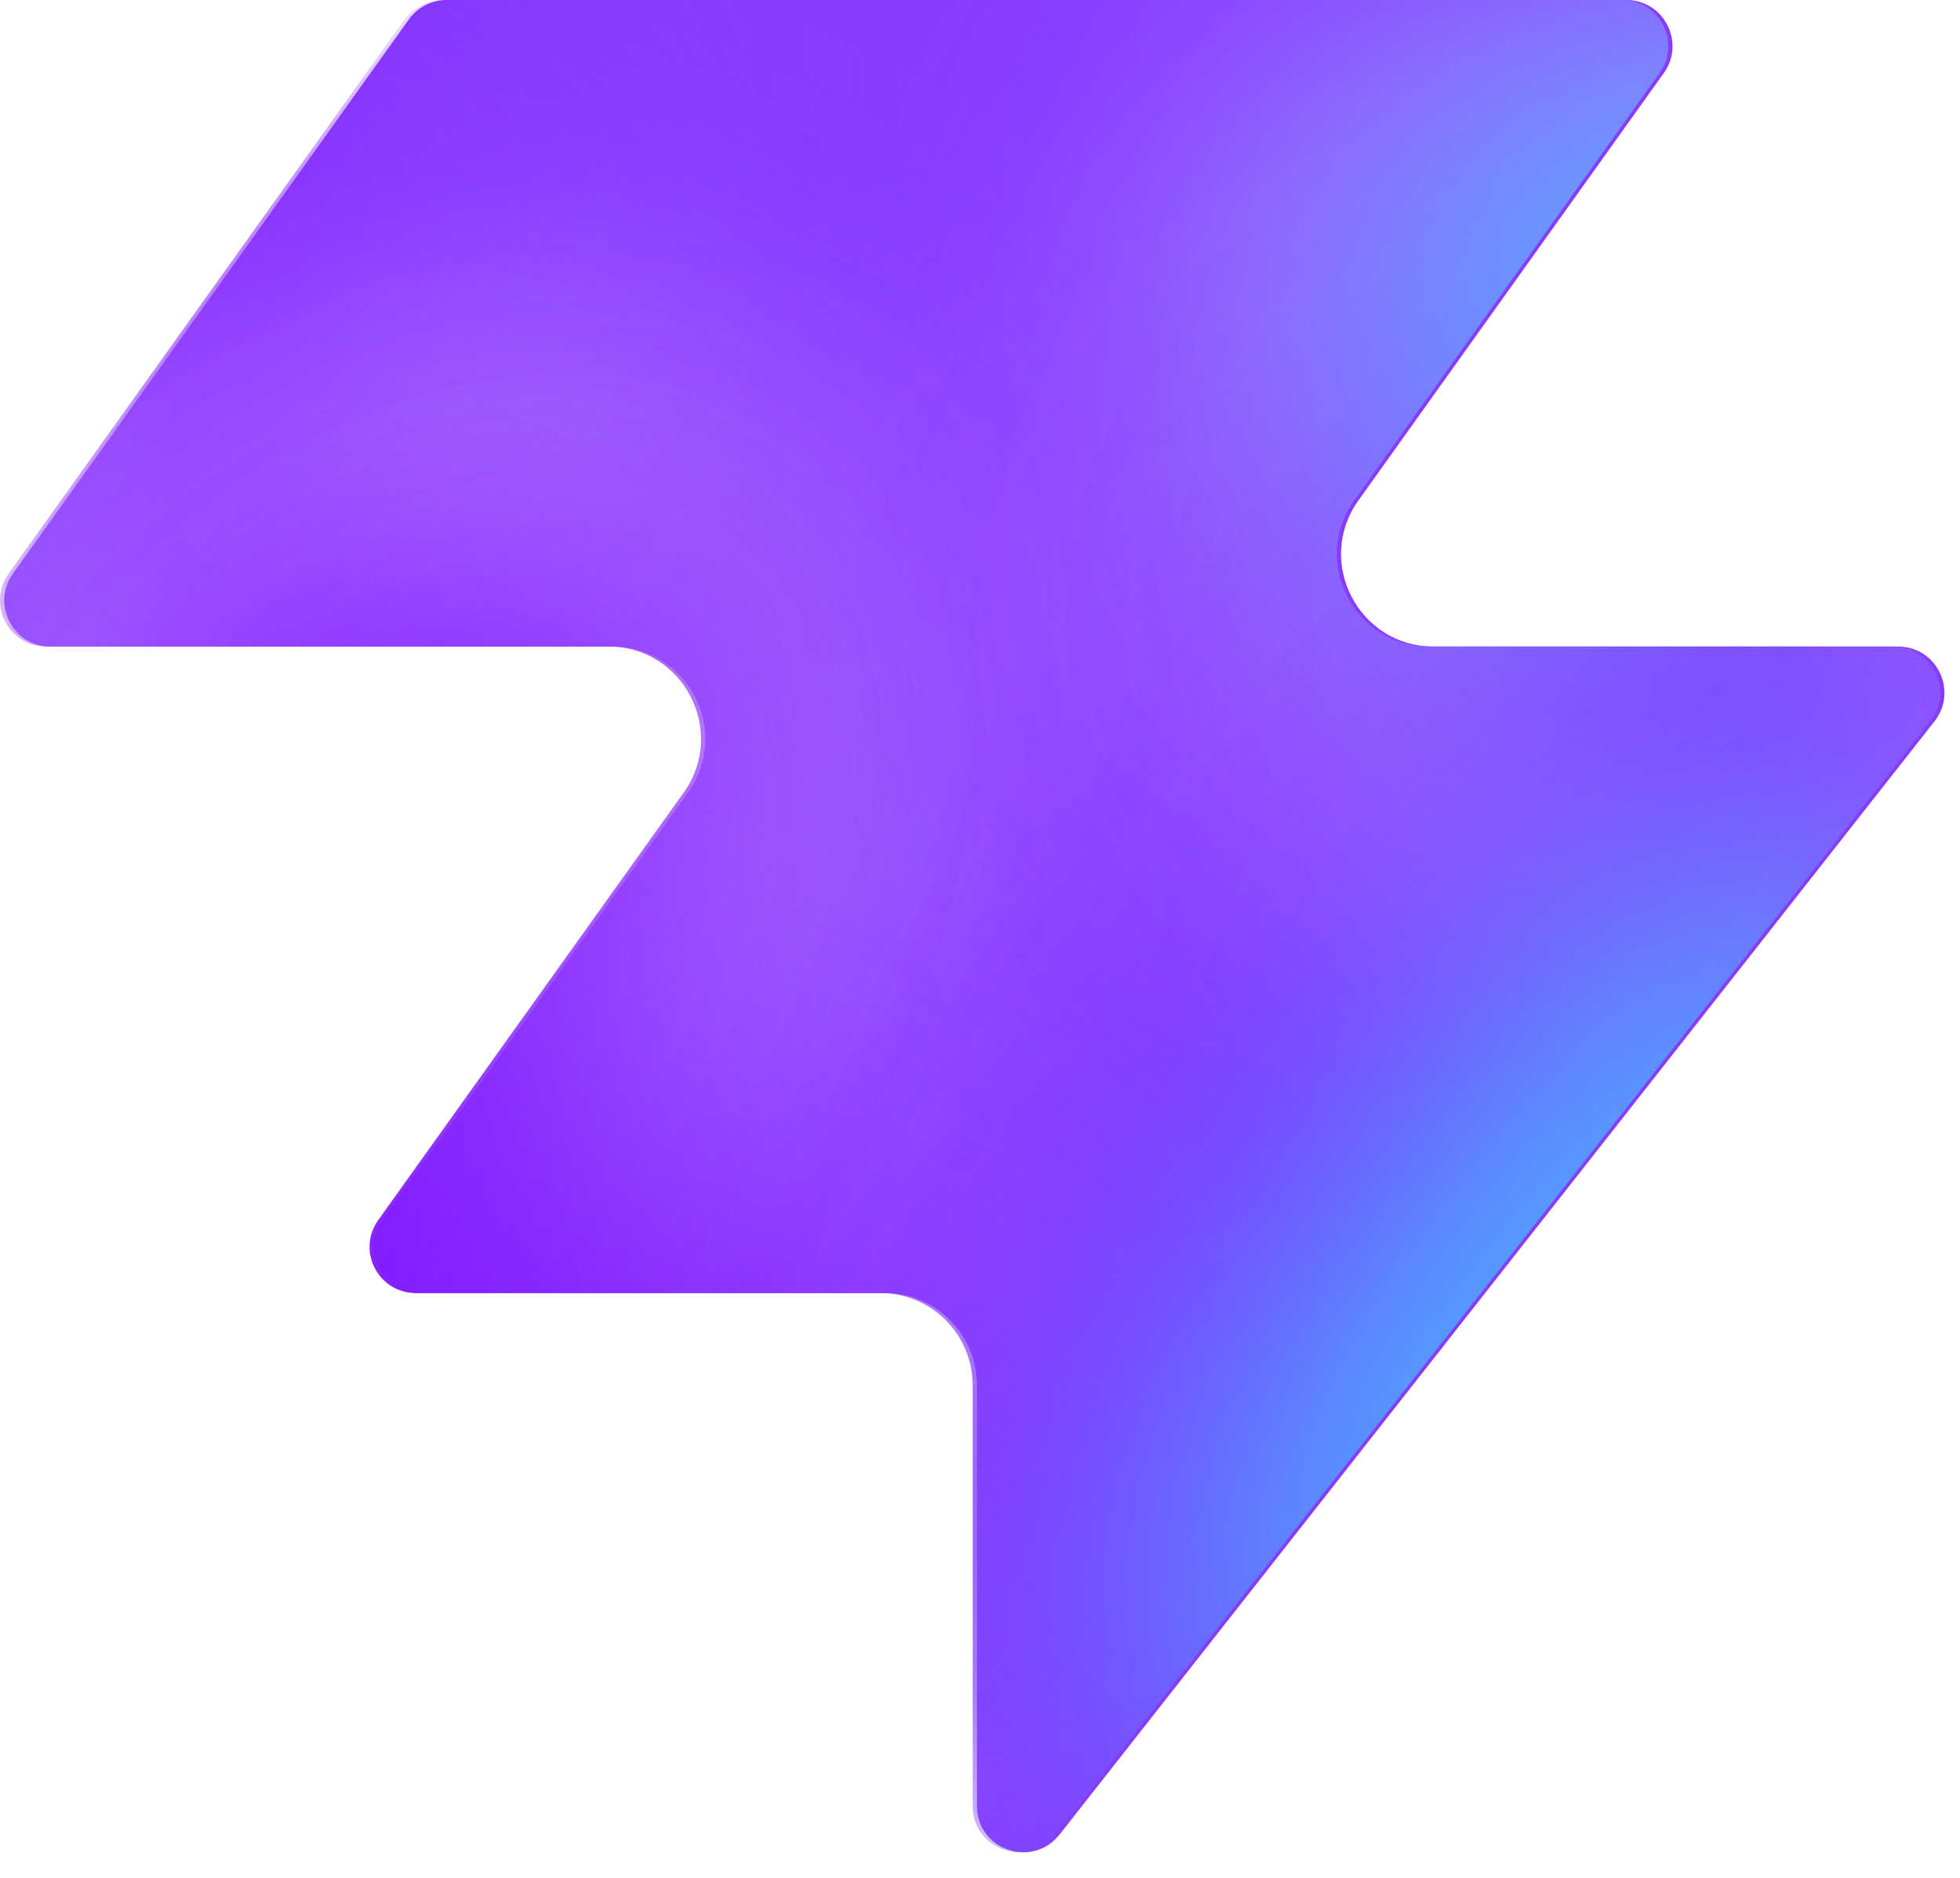
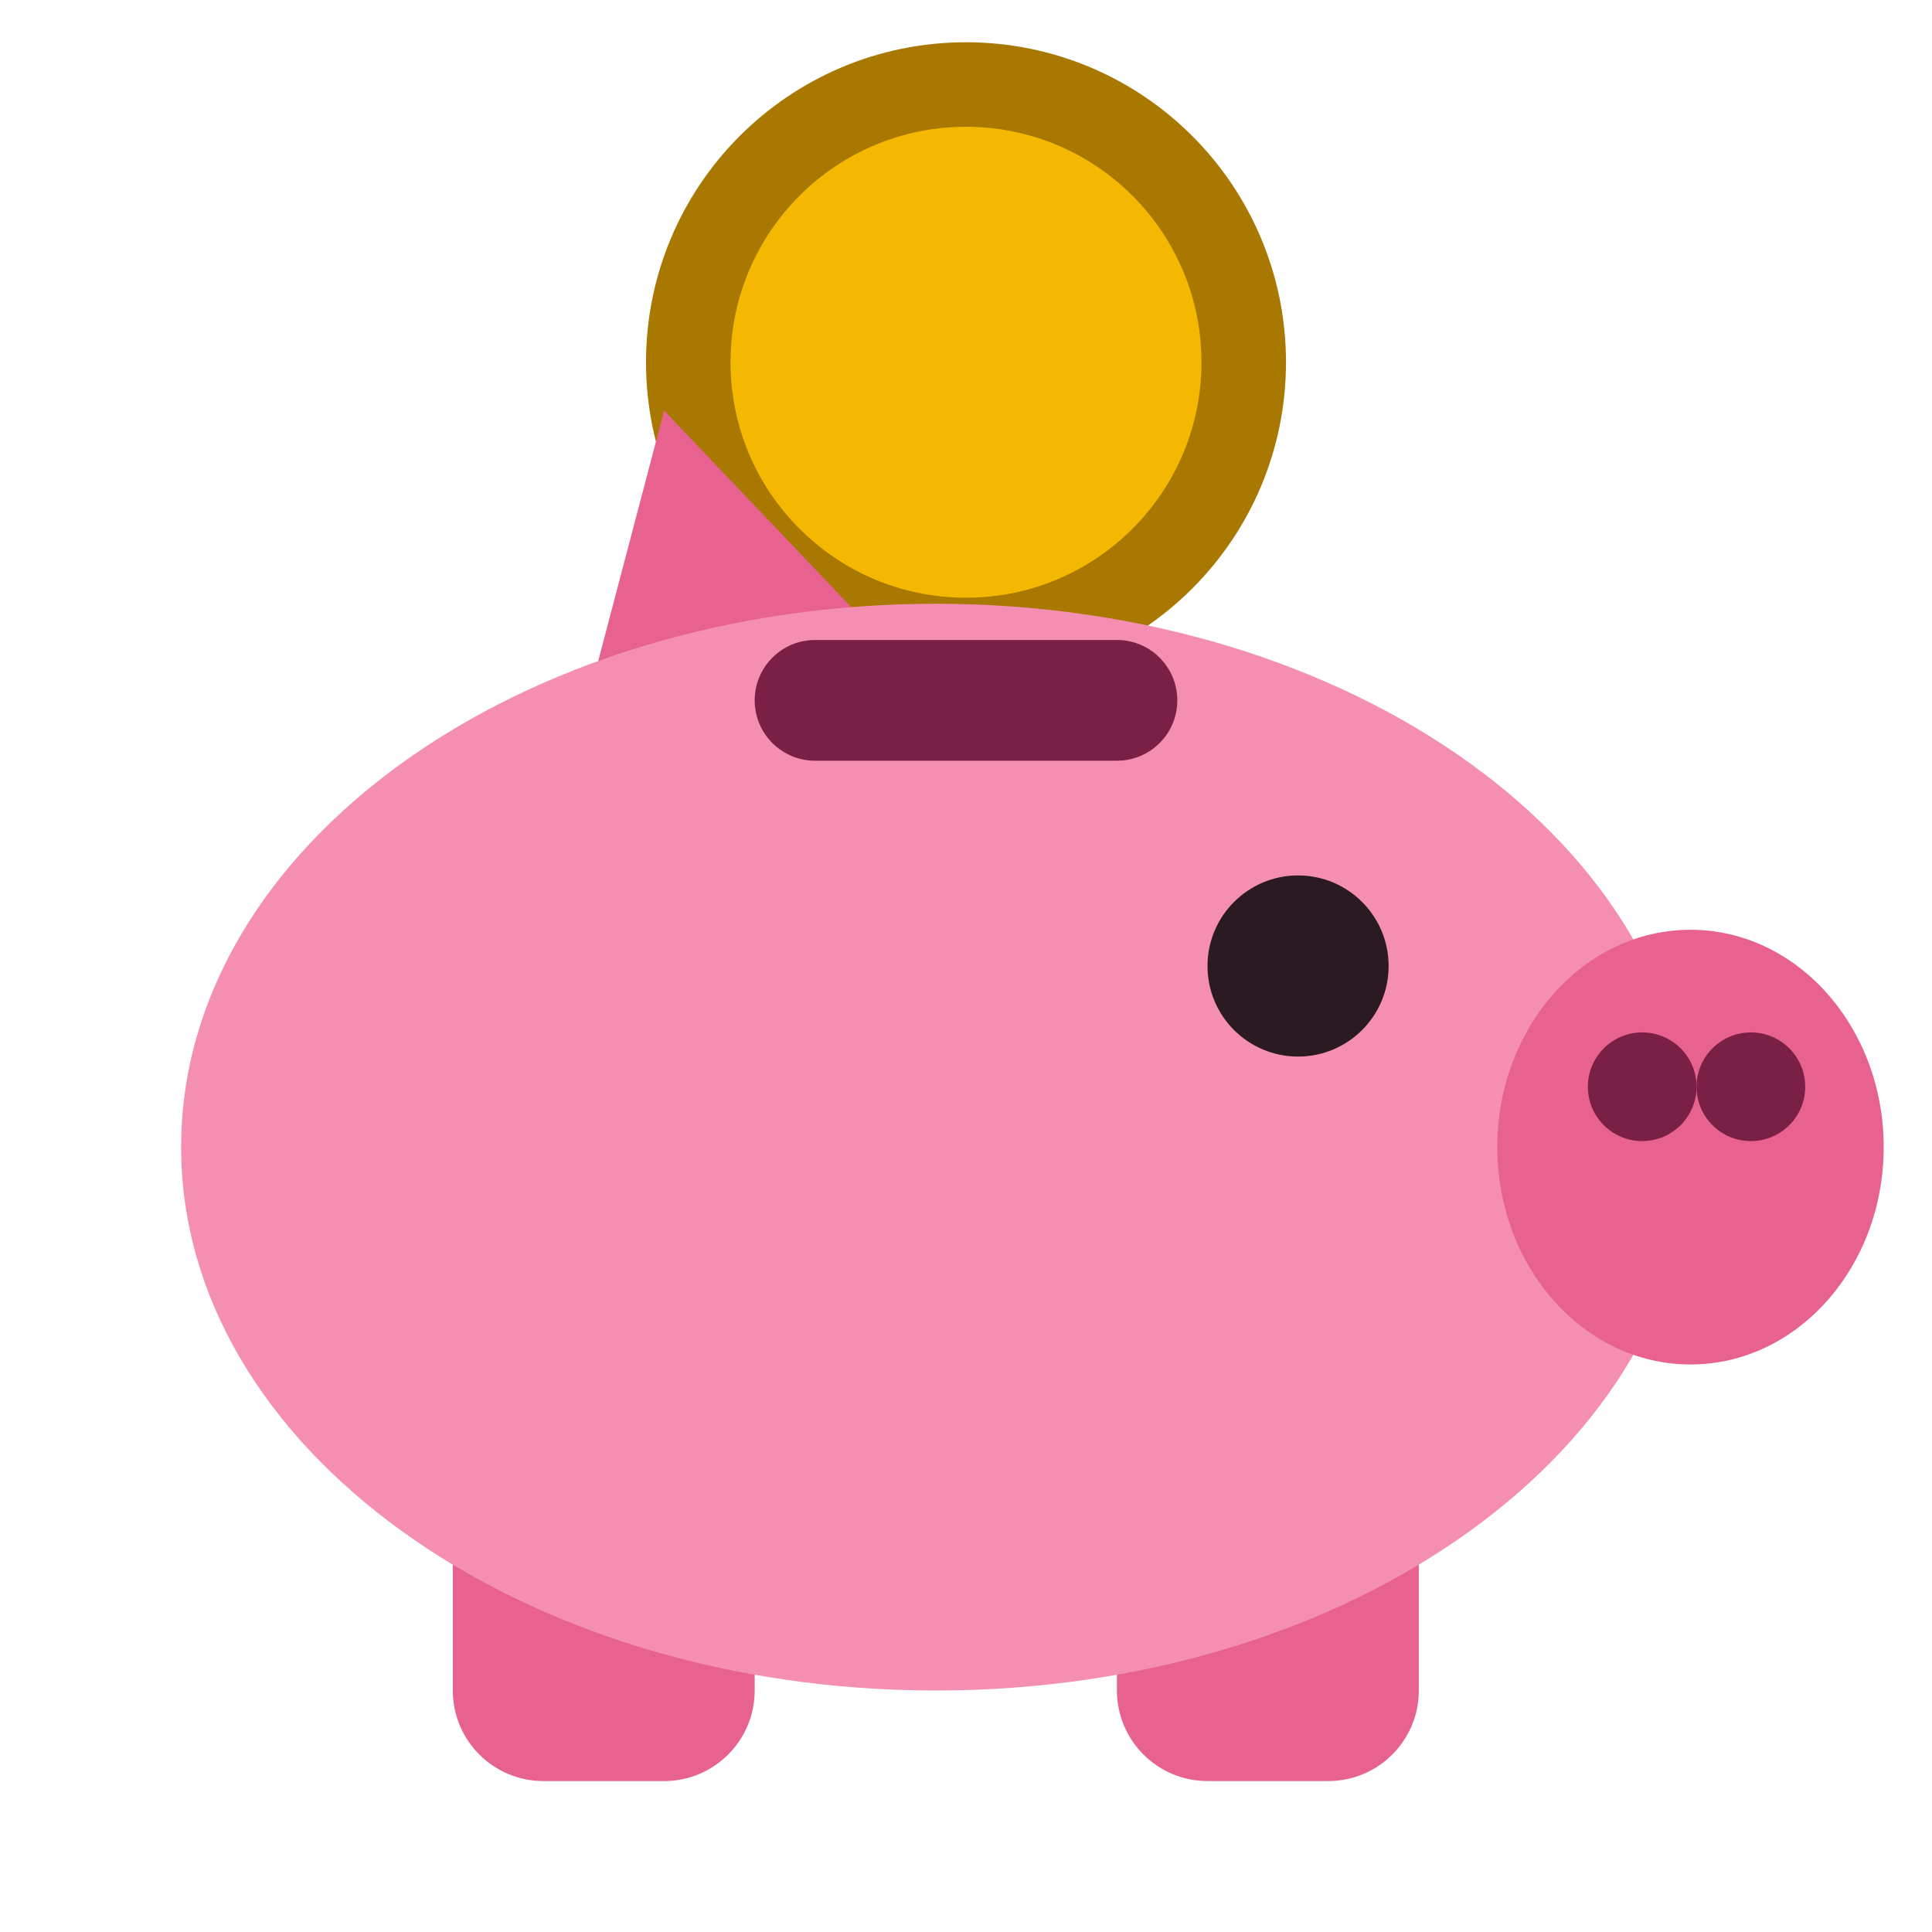
- <svg xmlns="http://www.w3.org/2000/svg" width="48" height="46" fill="none" viewBox="0 0 48 46">
-   <path fill="#863bff" d="M25.946 44.938c-.664.845-2.021.375-2.021-.698V33.937a2.26 2.26 0 0 0-2.262-2.262H10.287c-.92 0-1.456-1.04-.92-1.788l7.48-10.471c1.07-1.497 0-3.578-1.842-3.578H1.237c-.92 0-1.456-1.04-.92-1.788L10.013.474c.214-.297.556-.474.92-.474h28.894c.92 0 1.456 1.04.92 1.788l-7.48 10.471c-1.07 1.498 0 3.579 1.842 3.579h11.377c.943 0 1.473 1.088.89 1.83L25.947 44.94z" style="fill:#863bff;fill:color(display-p3 .525 .23 1);fill-opacity:1" />
-   <mask id="a" width="48" height="46" x="0" y="0" maskUnits="userSpaceOnUse" style="mask-type:alpha">
-     <path fill="#000" d="M25.842 44.938c-.664.844-2.021.375-2.021-.698V33.937a2.26 2.26 0 0 0-2.262-2.262H10.183c-.92 0-1.456-1.04-.92-1.788l7.48-10.471c1.07-1.498 0-3.579-1.842-3.579H1.133c-.92 0-1.456-1.04-.92-1.787L9.91.473c.214-.297.556-.474.92-.474h28.894c.92 0 1.456 1.04.92 1.788l-7.48 10.471c-1.07 1.498 0 3.578 1.842 3.578h11.377c.943 0 1.473 1.088.89 1.832L25.843 44.94z" style="fill:#000;fill-opacity:1" />
-   </mask>
-   <g mask="url(#a)">
-     <g filter="url(#b)">
-       <ellipse cx="5.508" cy="14.704" fill="#ede6ff" rx="5.508" ry="14.704" style="fill:#ede6ff;fill:color(display-p3 .927 .903 1);fill-opacity:1" transform="matrix(.00324 1 1 -.00324 -4.47 31.516)" />
-     </g>
-     <g filter="url(#c)">
-       <ellipse cx="10.399" cy="29.851" fill="#ede6ff" rx="10.399" ry="29.851" style="fill:#ede6ff;fill:color(display-p3 .927 .903 1);fill-opacity:1" transform="matrix(.00324 1 1 -.00324 -39.328 7.883)" />
-     </g>
-     <g filter="url(#d)">
-       <ellipse cx="5.508" cy="30.487" fill="#7e14ff" rx="5.508" ry="30.487" style="fill:#7e14ff;fill:color(display-p3 .492 .077 1);fill-opacity:1" transform="rotate(89.814 -25.913 -14.639)scale(1 -1)" />
-     </g>
-     <g filter="url(#e)">
-       <ellipse cx="5.508" cy="30.599" fill="#7e14ff" rx="5.508" ry="30.599" style="fill:#7e14ff;fill:color(display-p3 .492 .077 1);fill-opacity:1" transform="rotate(89.814 -32.644 -3.334)scale(1 -1)" />
-     </g>
-     <g filter="url(#f)">
-       <ellipse cx="5.508" cy="30.599" fill="#7e14ff" rx="5.508" ry="30.599" style="fill:#7e14ff;fill:color(display-p3 .492 .077 1);fill-opacity:1" transform="matrix(.00324 1 1 -.00324 -34.34 30.47)" />
-     </g>
-     <g filter="url(#g)">
-       <ellipse cx="14.072" cy="22.078" fill="#ede6ff" rx="14.072" ry="22.078" style="fill:#ede6ff;fill:color(display-p3 .927 .903 1);fill-opacity:1" transform="rotate(93.35 24.506 48.493)scale(-1 1)" />
-     </g>
-     <g filter="url(#h)">
-       <ellipse cx="3.47" cy="21.501" fill="#7e14ff" rx="3.47" ry="21.501" style="fill:#7e14ff;fill:color(display-p3 .492 .077 1);fill-opacity:1" transform="rotate(89.009 28.708 47.59)scale(-1 1)" />
-     </g>
-     <g filter="url(#i)">
-       <ellipse cx="3.47" cy="21.501" fill="#7e14ff" rx="3.47" ry="21.501" style="fill:#7e14ff;fill:color(display-p3 .492 .077 1);fill-opacity:1" transform="rotate(89.009 28.708 47.59)scale(-1 1)" />
-     </g>
-     <g filter="url(#j)">
-       <ellipse cx=".387" cy="8.972" fill="#7e14ff" rx="4.407" ry="29.108" style="fill:#7e14ff;fill:color(display-p3 .492 .077 1);fill-opacity:1" transform="rotate(39.51 .387 8.972)" />
-     </g>
-     <g filter="url(#k)">
-       <ellipse cx="47.523" cy="-6.092" fill="#7e14ff" rx="4.407" ry="29.108" style="fill:#7e14ff;fill:color(display-p3 .492 .077 1);fill-opacity:1" transform="rotate(37.892 47.523 -6.092)" />
-     </g>
-     <g filter="url(#l)">
-       <ellipse cx="41.412" cy="6.333" fill="#47bfff" rx="5.971" ry="9.665" style="fill:#47bfff;fill:color(display-p3 .28 .748 1);fill-opacity:1" transform="rotate(37.892 41.412 6.333)" />
-     </g>
-     <g filter="url(#m)">
-       <ellipse cx="-1.879" cy="38.332" fill="#7e14ff" rx="4.407" ry="29.108" style="fill:#7e14ff;fill:color(display-p3 .492 .077 1);fill-opacity:1" transform="rotate(37.892 -1.88 38.332)" />
-     </g>
-     <g filter="url(#n)">
-       <ellipse cx="-1.879" cy="38.332" fill="#7e14ff" rx="4.407" ry="29.108" style="fill:#7e14ff;fill:color(display-p3 .492 .077 1);fill-opacity:1" transform="rotate(37.892 -1.88 38.332)" />
-     </g>
-     <g filter="url(#o)">
-       <ellipse cx="35.651" cy="29.907" fill="#7e14ff" rx="4.407" ry="29.108" style="fill:#7e14ff;fill:color(display-p3 .492 .077 1);fill-opacity:1" transform="rotate(37.892 35.651 29.907)" />
-     </g>
-     <g filter="url(#p)">
-       <ellipse cx="38.418" cy="32.4" fill="#47bfff" rx="5.971" ry="15.297" style="fill:#47bfff;fill:color(display-p3 .28 .748 1);fill-opacity:1" transform="rotate(37.892 38.418 32.4)" />
-     </g>
-   </g>
-   <defs>
-     <filter id="b" width="60.045" height="41.654" x="-19.77" y="16.149" color-interpolation-filters="sRGB" filterUnits="userSpaceOnUse">
-       <feFlood flood-opacity="0" result="BackgroundImageFix" />
-       <feBlend in="SourceGraphic" in2="BackgroundImageFix" result="shape" />
-       <feGaussianBlur result="effect1_foregroundBlur_2002_17158" stdDeviation="7.659" />
-     </filter>
-     <filter id="c" width="90.34" height="51.437" x="-54.613" y="-7.533" color-interpolation-filters="sRGB" filterUnits="userSpaceOnUse">
-       <feFlood flood-opacity="0" result="BackgroundImageFix" />
-       <feBlend in="SourceGraphic" in2="BackgroundImageFix" result="shape" />
-       <feGaussianBlur result="effect1_foregroundBlur_2002_17158" stdDeviation="7.659" />
-     </filter>
-     <filter id="d" width="79.355" height="29.4" x="-49.64" y="2.03" color-interpolation-filters="sRGB" filterUnits="userSpaceOnUse">
-       <feFlood flood-opacity="0" result="BackgroundImageFix" />
-       <feBlend in="SourceGraphic" in2="BackgroundImageFix" result="shape" />
-       <feGaussianBlur result="effect1_foregroundBlur_2002_17158" stdDeviation="4.596" />
-     </filter>
-     <filter id="e" width="79.579" height="29.4" x="-45.045" y="20.029" color-interpolation-filters="sRGB" filterUnits="userSpaceOnUse">
-       <feFlood flood-opacity="0" result="BackgroundImageFix" />
-       <feBlend in="SourceGraphic" in2="BackgroundImageFix" result="shape" />
-       <feGaussianBlur result="effect1_foregroundBlur_2002_17158" stdDeviation="4.596" />
-     </filter>
-     <filter id="f" width="79.579" height="29.4" x="-43.513" y="21.178" color-interpolation-filters="sRGB" filterUnits="userSpaceOnUse">
-       <feFlood flood-opacity="0" result="BackgroundImageFix" />
-       <feBlend in="SourceGraphic" in2="BackgroundImageFix" result="shape" />
-       <feGaussianBlur result="effect1_foregroundBlur_2002_17158" stdDeviation="4.596" />
-     </filter>
-     <filter id="g" width="74.749" height="58.852" x="15.756" y="-17.901" color-interpolation-filters="sRGB" filterUnits="userSpaceOnUse">
-       <feFlood flood-opacity="0" result="BackgroundImageFix" />
-       <feBlend in="SourceGraphic" in2="BackgroundImageFix" result="shape" />
-       <feGaussianBlur result="effect1_foregroundBlur_2002_17158" stdDeviation="7.659" />
-     </filter>
-     <filter id="h" width="61.377" height="25.362" x="23.548" y="2.284" color-interpolation-filters="sRGB" filterUnits="userSpaceOnUse">
-       <feFlood flood-opacity="0" result="BackgroundImageFix" />
-       <feBlend in="SourceGraphic" in2="BackgroundImageFix" result="shape" />
-       <feGaussianBlur result="effect1_foregroundBlur_2002_17158" stdDeviation="4.596" />
-     </filter>
-     <filter id="i" width="61.377" height="25.362" x="23.548" y="2.284" color-interpolation-filters="sRGB" filterUnits="userSpaceOnUse">
-       <feFlood flood-opacity="0" result="BackgroundImageFix" />
-       <feBlend in="SourceGraphic" in2="BackgroundImageFix" result="shape" />
-       <feGaussianBlur result="effect1_foregroundBlur_2002_17158" stdDeviation="4.596" />
-     </filter>
-     <filter id="j" width="56.045" height="63.649" x="-27.636" y="-22.853" color-interpolation-filters="sRGB" filterUnits="userSpaceOnUse">
-       <feFlood flood-opacity="0" result="BackgroundImageFix" />
-       <feBlend in="SourceGraphic" in2="BackgroundImageFix" result="shape" />
-       <feGaussianBlur result="effect1_foregroundBlur_2002_17158" stdDeviation="4.596" />
-     </filter>
-     <filter id="k" width="54.814" height="64.646" x="20.116" y="-38.415" color-interpolation-filters="sRGB" filterUnits="userSpaceOnUse">
-       <feFlood flood-opacity="0" result="BackgroundImageFix" />
-       <feBlend in="SourceGraphic" in2="BackgroundImageFix" result="shape" />
-       <feGaussianBlur result="effect1_foregroundBlur_2002_17158" stdDeviation="4.596" />
-     </filter>
-     <filter id="l" width="33.541" height="35.313" x="24.641" y="-11.323" color-interpolation-filters="sRGB" filterUnits="userSpaceOnUse">
-       <feFlood flood-opacity="0" result="BackgroundImageFix" />
-       <feBlend in="SourceGraphic" in2="BackgroundImageFix" result="shape" />
-       <feGaussianBlur result="effect1_foregroundBlur_2002_17158" stdDeviation="4.596" />
-     </filter>
-     <filter id="m" width="54.814" height="64.646" x="-29.286" y="6.009" color-interpolation-filters="sRGB" filterUnits="userSpaceOnUse">
-       <feFlood flood-opacity="0" result="BackgroundImageFix" />
-       <feBlend in="SourceGraphic" in2="BackgroundImageFix" result="shape" />
-       <feGaussianBlur result="effect1_foregroundBlur_2002_17158" stdDeviation="4.596" />
-     </filter>
-     <filter id="n" width="54.814" height="64.646" x="-29.286" y="6.009" color-interpolation-filters="sRGB" filterUnits="userSpaceOnUse">
-       <feFlood flood-opacity="0" result="BackgroundImageFix" />
-       <feBlend in="SourceGraphic" in2="BackgroundImageFix" result="shape" />
-       <feGaussianBlur result="effect1_foregroundBlur_2002_17158" stdDeviation="4.596" />
-     </filter>
-     <filter id="o" width="54.814" height="64.646" x="8.244" y="-2.416" color-interpolation-filters="sRGB" filterUnits="userSpaceOnUse">
-       <feFlood flood-opacity="0" result="BackgroundImageFix" />
-       <feBlend in="SourceGraphic" in2="BackgroundImageFix" result="shape" />
-       <feGaussianBlur result="effect1_foregroundBlur_2002_17158" stdDeviation="4.596" />
-     </filter>
-     <filter id="p" width="39.409" height="43.623" x="18.713" y="10.588" color-interpolation-filters="sRGB" filterUnits="userSpaceOnUse">
-       <feFlood flood-opacity="0" result="BackgroundImageFix" />
-       <feBlend in="SourceGraphic" in2="BackgroundImageFix" result="shape" />
-       <feGaussianBlur result="effect1_foregroundBlur_2002_17158" stdDeviation="4.596" />
-     </filter>
-   </defs>
+ <svg xmlns="http://www.w3.org/2000/svg" viewBox="0 0 32 32">
+   <circle cx="16" cy="6" r="4.6" fill="#f5b800" stroke="#a87800" stroke-width="1.4" />
+   <path d="M9.5 12.5 L11 6.8 L15 11 Z" fill="#e8628f" />
+   <rect x="7.5" y="23" width="5" height="6.5" rx="1.5" fill="#e8628f" />
+   <rect x="18.5" y="23" width="5" height="6.5" rx="1.5" fill="#e8628f" />
+   <ellipse cx="15.5" cy="19" rx="12.5" ry="9" fill="#f58fb2" />
+   <rect x="12.5" y="10.6" width="7" height="2" rx="1" fill="#7a2045" />
+   <ellipse cx="28" cy="19" rx="3.2" ry="3.6" fill="#e8628f" />
+   <circle cx="27.2" cy="18" r="0.9" fill="#7a2045" />
+   <circle cx="29" cy="18" r="0.9" fill="#7a2045" />
+   <circle cx="21.5" cy="16" r="1.5" fill="#2b1a22" />
</svg>
